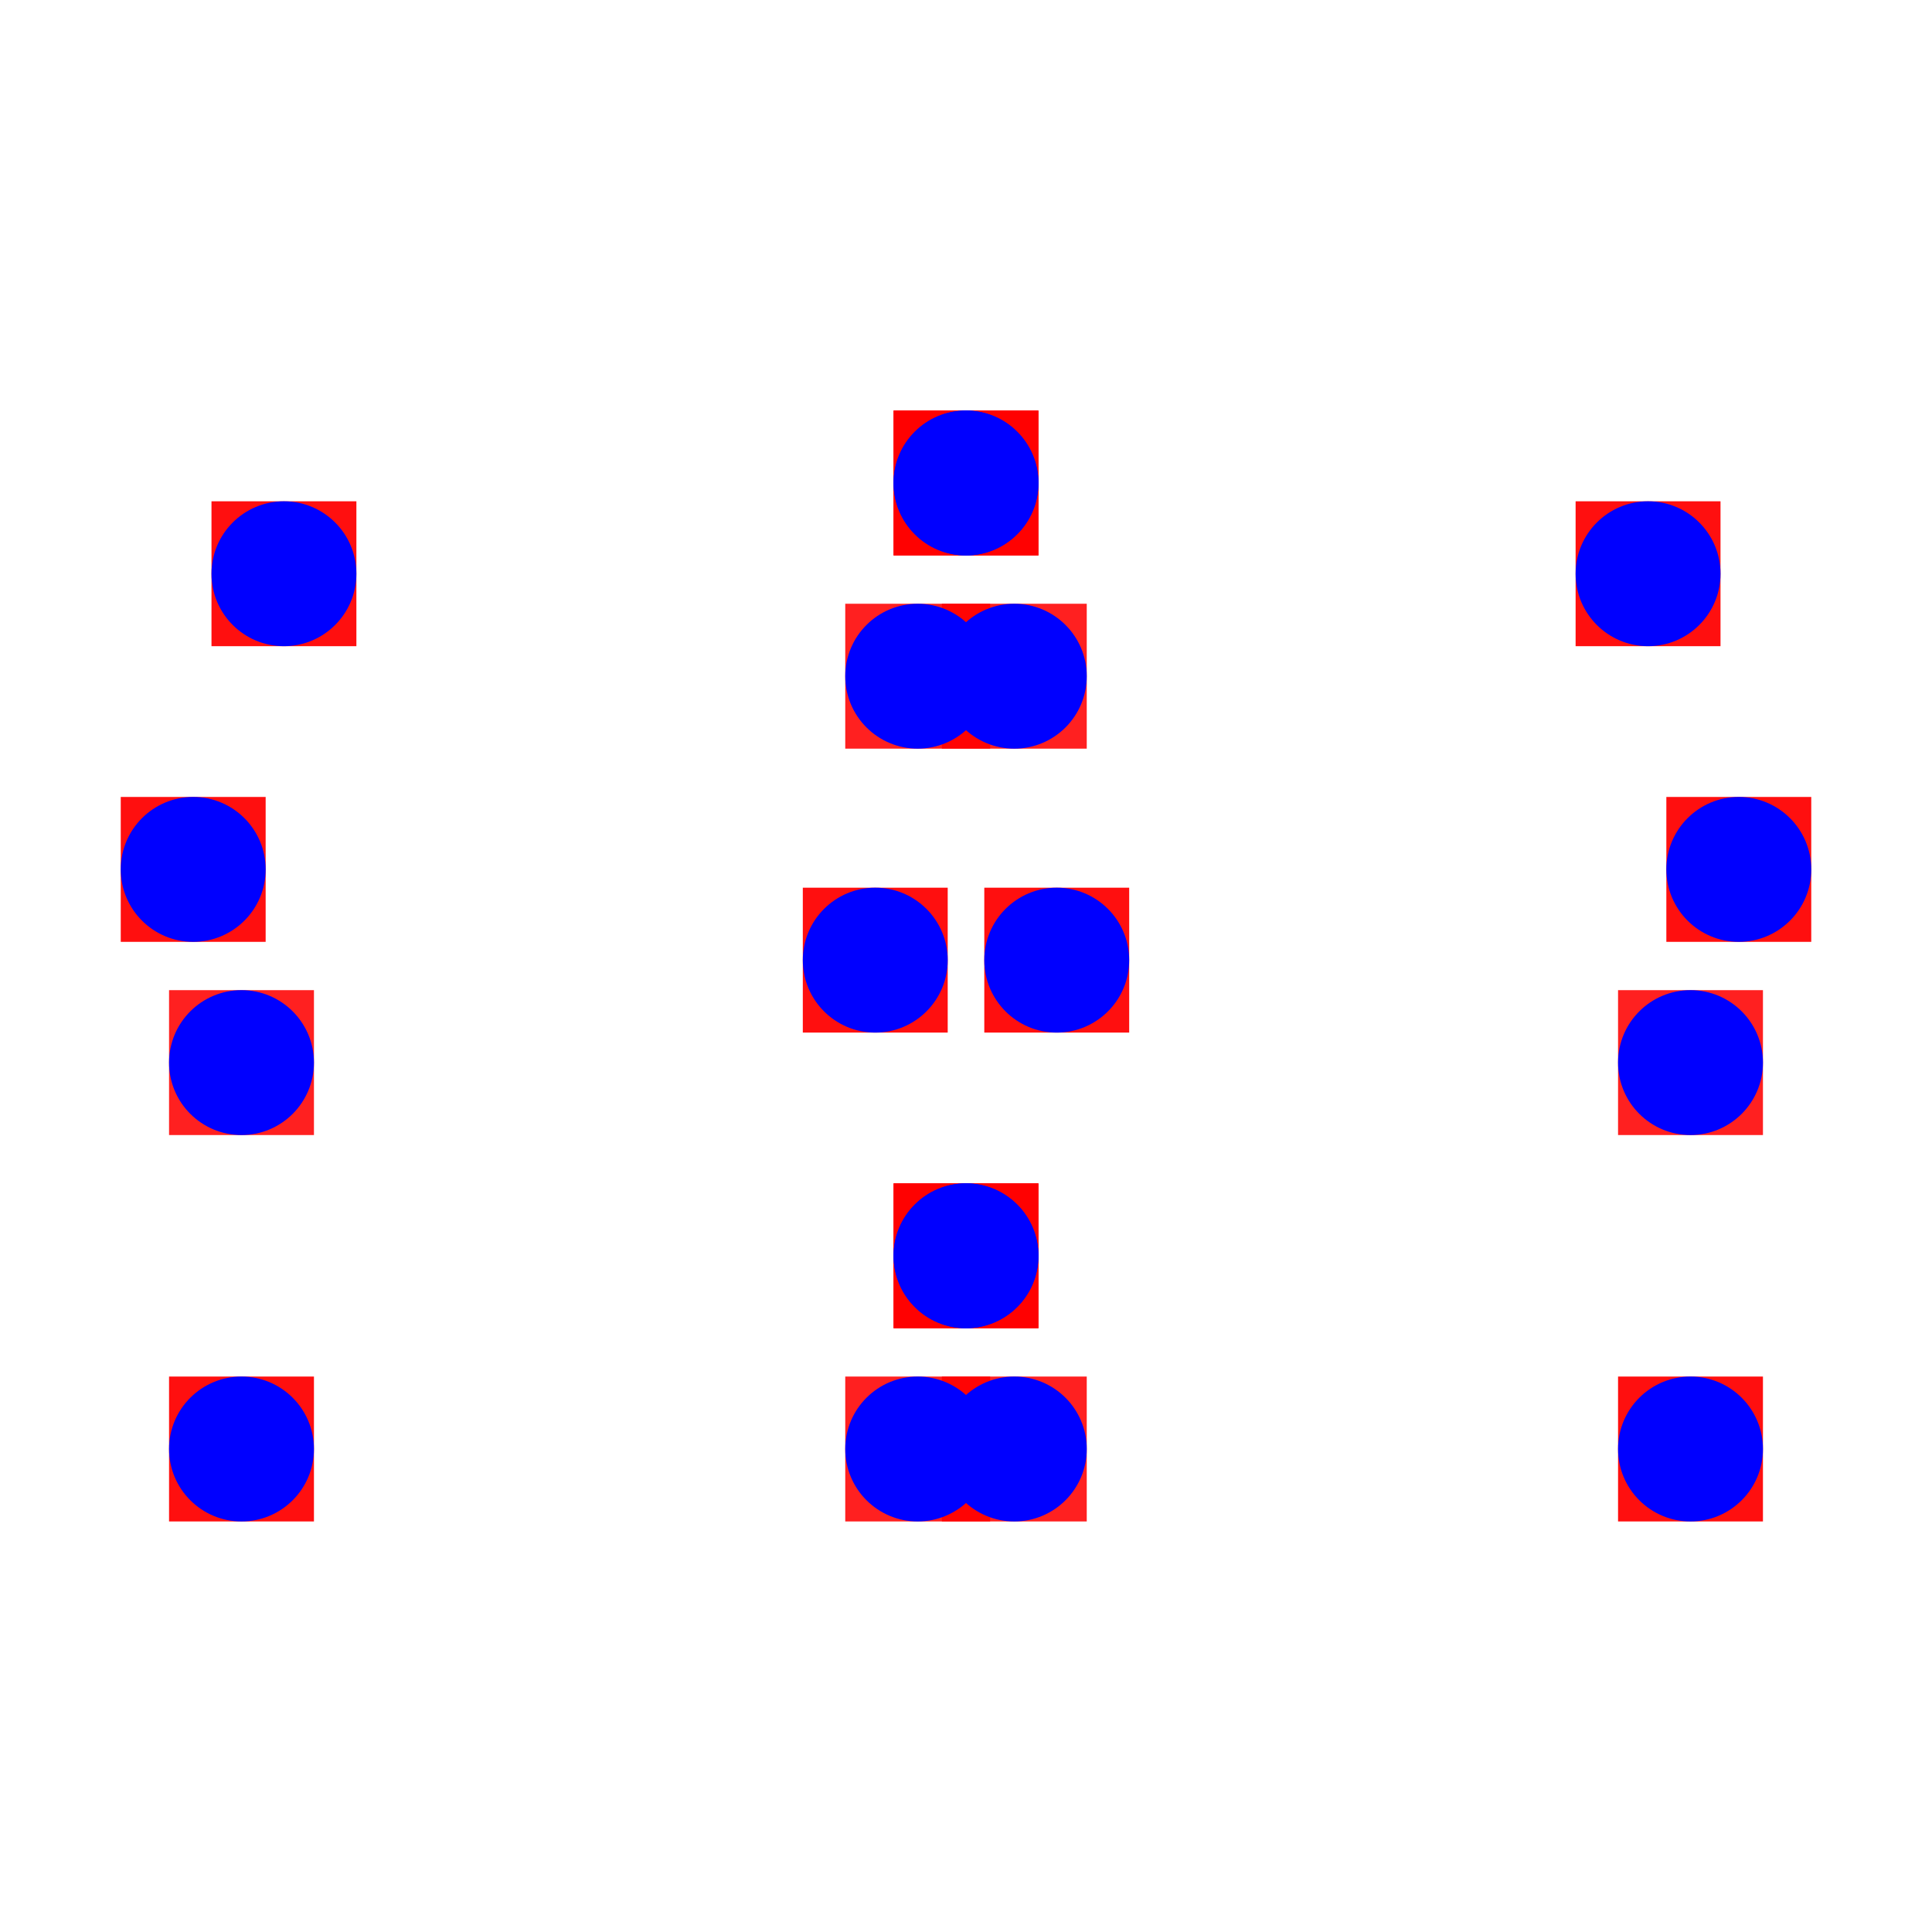
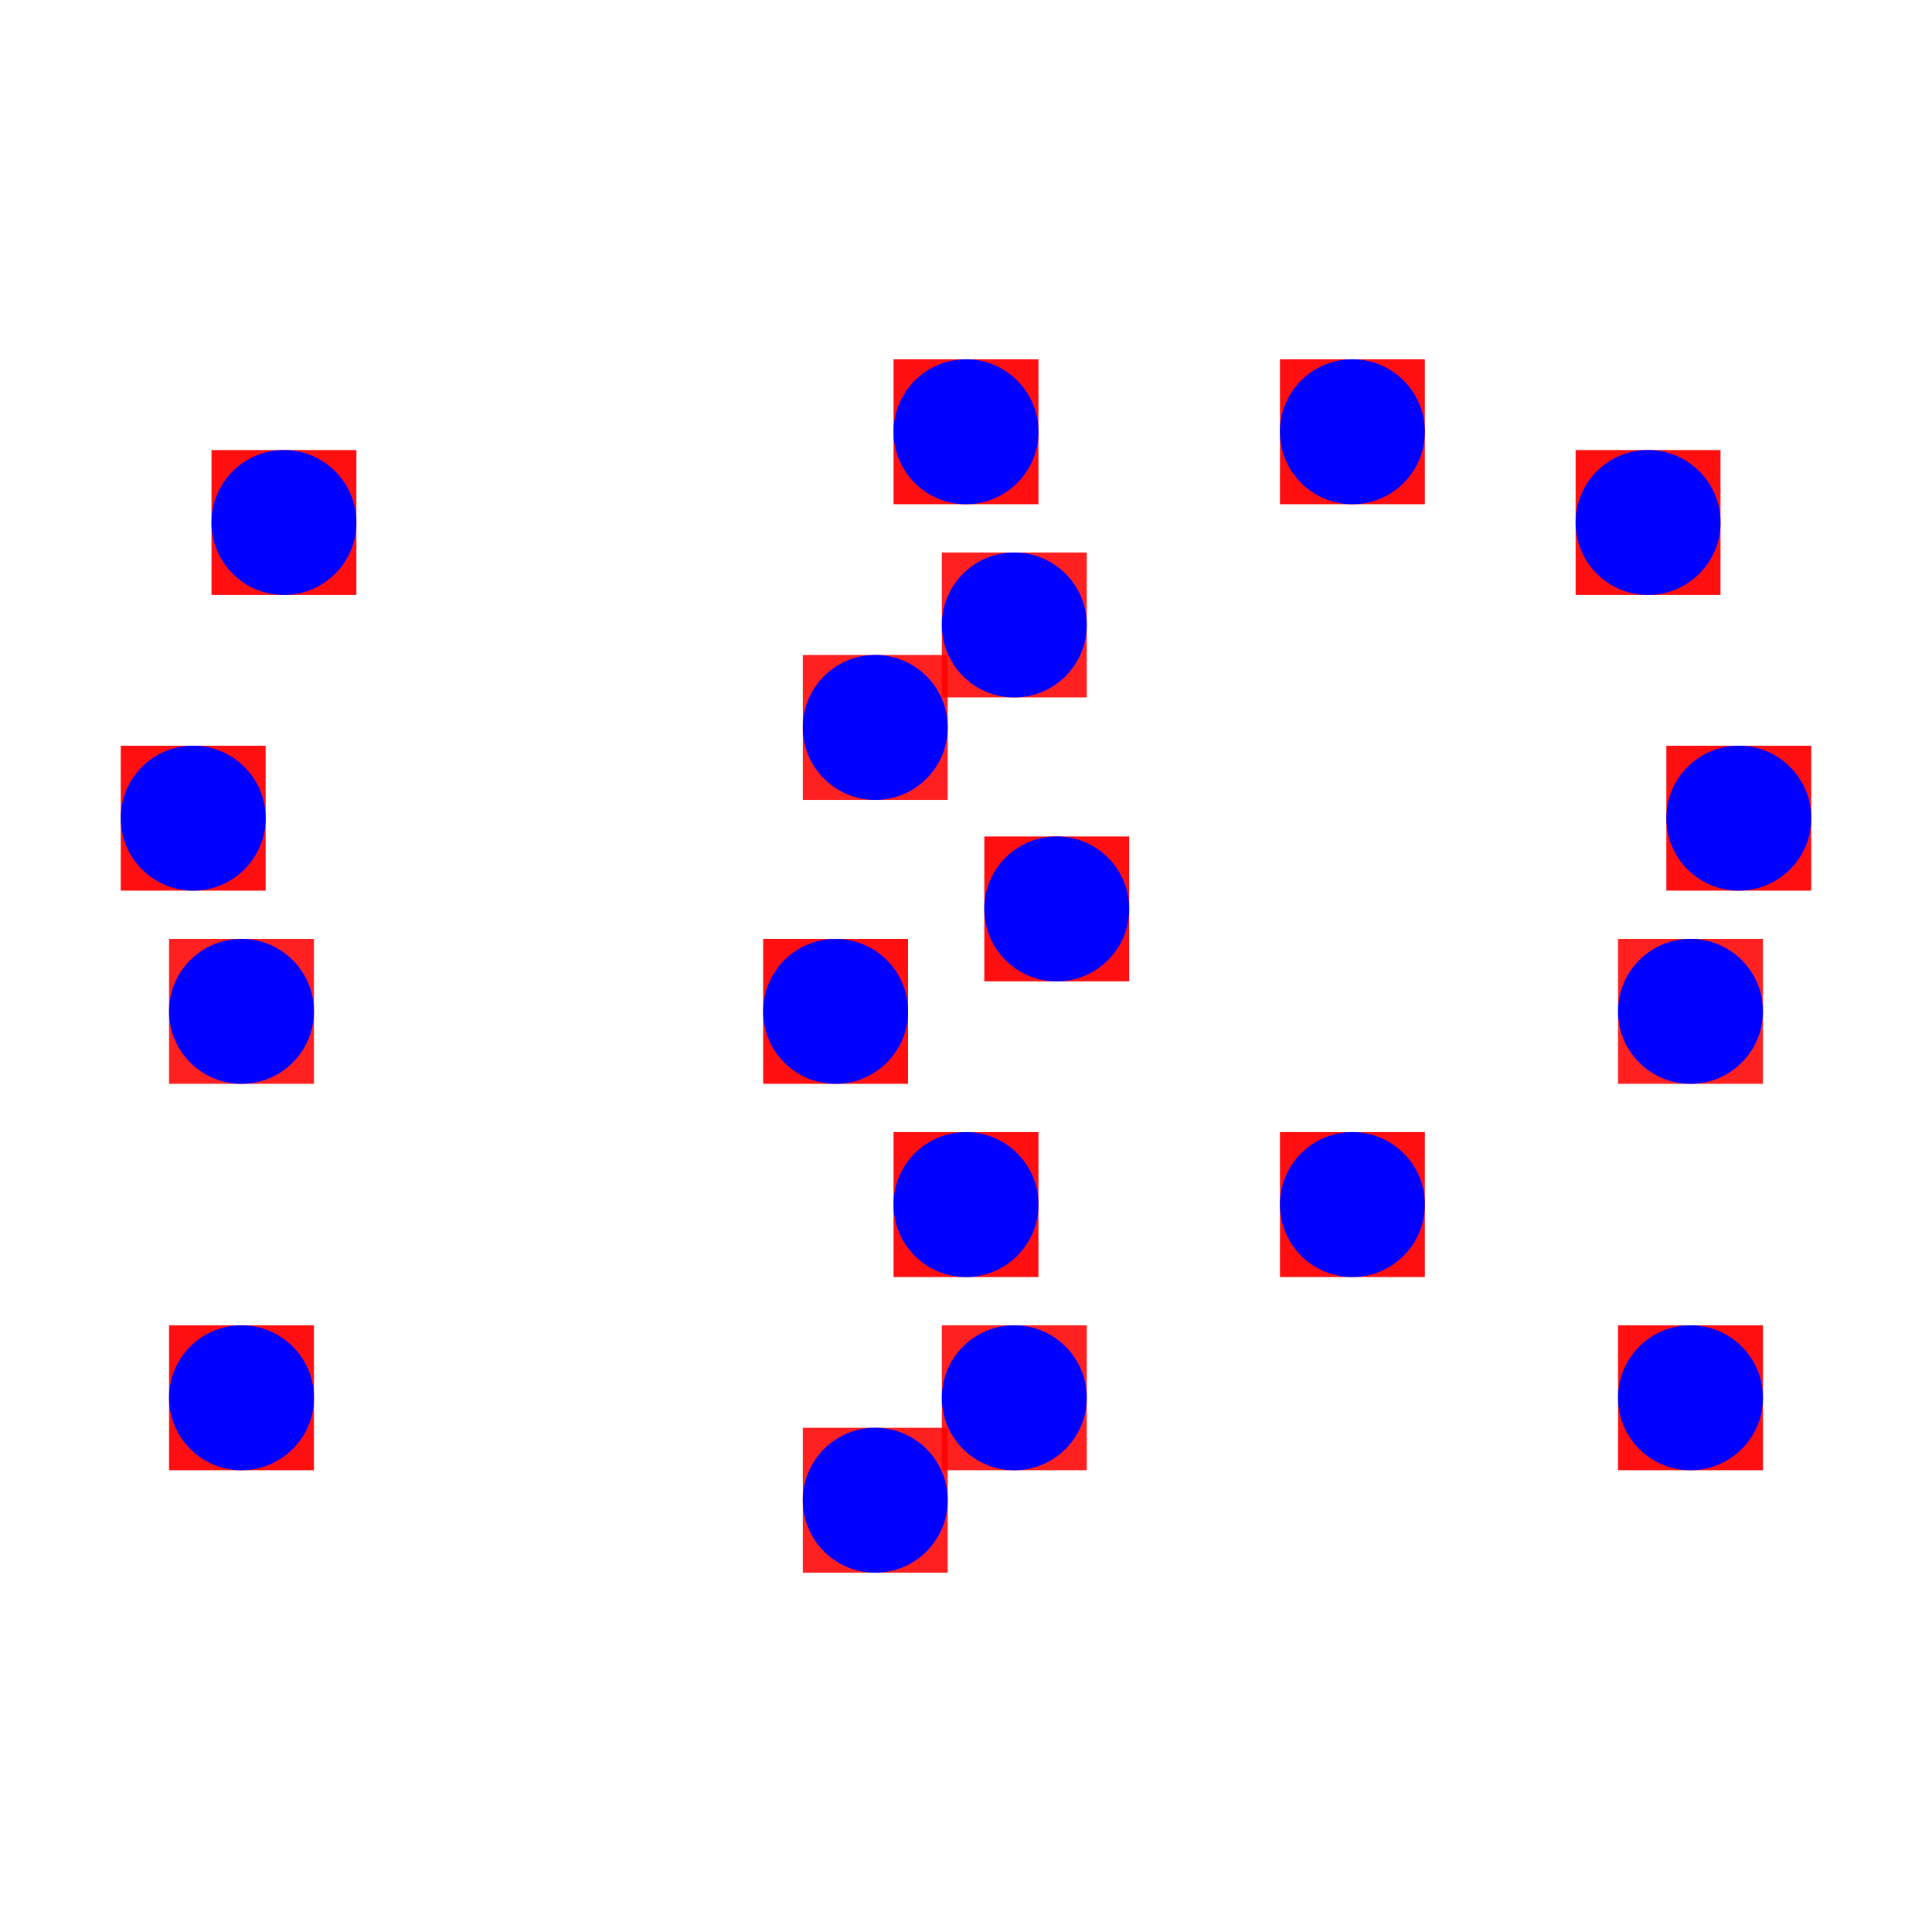
<svg xmlns="http://www.w3.org/2000/svg" width="640" height="640" viewBox="0 0 640 640">
  <rect width="100%" height="100%" fill="white" />
  <g>
-     <rect data-type="rect" data-label="inner2 inner3 inner4 bottom" data-x="-2" data-y="0.3999999999999999" x="40" y="264" width="48" height="48" fill="rgba(255,0,0,0.938)" stroke="black" stroke-width="0.006" />
+     <rect data-type="rect" data-label="inner2 inner3 inner4 bottom" data-x="-2" data-y="0.3999999999999999" x="40" y="247.029" width="48" height="48" fill="rgba(255,0,0,0.938)" stroke="black" stroke-width="0.006" />
  </g>
  <g>
-     <rect data-type="rect" data-label="top inner1 inner2" data-x="-1.9000000000000001" data-y="0" x="56" y="328" width="48" height="48" fill="rgba(255,0,0,0.875)" stroke="black" stroke-width="0.006" />
+     <rect data-type="rect" data-label="top inner1 inner2" data-x="-1.9000000000000001" data-y="0" x="56" y="311.029" width="48" height="48" fill="rgba(255,0,0,0.875)" stroke="black" stroke-width="0.006" />
  </g>
  <g>
-     <rect data-type="rect" data-label="top inner1 inner2 inner3" data-x="-1.9000000000000001" data-y="-0.8" x="56" y="456" width="48" height="48" fill="rgba(255,0,0,0.938)" stroke="black" stroke-width="0.006" />
+     <rect data-type="rect" data-label="top inner1 inner2 inner3" data-x="-1.9000000000000001" data-y="-0.8" x="56" y="439.029" width="48" height="48" fill="rgba(255,0,0,0.938)" stroke="black" stroke-width="0.006" />
  </g>
  <g>
-     <rect data-type="rect" data-label="top inner1 inner2 inner3" data-x="-1.8121320343559644" data-y="1.0121320343559643" x="70.059" y="166.059" width="48" height="48" fill="rgba(255,0,0,0.938)" stroke="black" stroke-width="0.006" />
+     <rect data-type="rect" data-label="top inner1 inner2 inner3" data-x="-1.8121320343559644" data-y="1.0121320343559643" x="70.059" y="149.088" width="48" height="48" fill="rgba(255,0,0,0.938)" stroke="black" stroke-width="0.006" />
  </g>
  <g>
-     <rect data-type="rect" data-label="inner2 inner3 inner4 bottom" data-x="1.2" data-y="0.3999999999999999" x="552" y="264" width="48" height="48" fill="rgba(255,0,0,0.938)" stroke="black" stroke-width="0.006" />
+     <rect data-type="rect" data-label="inner2 inner3 inner4 bottom" data-x="1.2" data-y="0.3999999999999999" x="552" y="247.029" width="48" height="48" fill="rgba(255,0,0,0.938)" stroke="black" stroke-width="0.006" />
  </g>
  <g>
-     <rect data-type="rect" data-label="top inner1 inner2" data-x="1.1" data-y="0" x="536" y="328" width="48" height="48" fill="rgba(255,0,0,0.875)" stroke="black" stroke-width="0.006" />
+     <rect data-type="rect" data-label="top inner1 inner2" data-x="1.1" data-y="0" x="536" y="311.029" width="48" height="48" fill="rgba(255,0,0,0.875)" stroke="black" stroke-width="0.006" />
  </g>
  <g>
-     <rect data-type="rect" data-label="top inner1 inner2 inner3" data-x="1.1" data-y="-0.8" x="536" y="456" width="48" height="48" fill="rgba(255,0,0,0.938)" stroke="black" stroke-width="0.006" />
+     <rect data-type="rect" data-label="top inner1 inner2 inner3" data-x="1.1" data-y="-0.8" x="536" y="439.029" width="48" height="48" fill="rgba(255,0,0,0.938)" stroke="black" stroke-width="0.006" />
  </g>
  <g>
-     <rect data-type="rect" data-label="top inner1 inner2 inner3" data-x="1.0121320343559643" data-y="1.0121320343559643" x="521.941" y="166.059" width="48" height="48" fill="rgba(255,0,0,0.938)" stroke="black" stroke-width="0.006" />
+     <rect data-type="rect" data-label="top inner1 inner2 inner3" data-x="1.0121320343559643" data-y="1.0121320343559643" x="521.941" y="149.088" width="48" height="48" fill="rgba(255,0,0,0.938)" stroke="black" stroke-width="0.006" />
  </g>
  <g>
-     <rect data-type="rect" data-label="inner2 inner3 inner4 bottom" data-x="-0.3999999999999999" data-y="-0.40000000000000013" x="296" y="392" width="48" height="48" fill="rgba(255,0,0,0.938)" stroke="black" stroke-width="0.006" />
+     <rect data-type="rect" data-label="inner2 inner3 inner4 bottom" data-x="-0.3999999999999999" data-y="-0.40000000000000013" x="296" y="375.029" width="48" height="48" fill="rgba(255,0,0,0.938)" stroke="black" stroke-width="0.006" />
  </g>
  <g>
-     <rect data-type="rect" data-label="top inner1 inner2" data-x="-0.3" data-y="-0.8" x="312" y="456" width="48" height="48" fill="rgba(255,0,0,0.875)" stroke="black" stroke-width="0.006" />
+     <rect data-type="rect" data-label="top inner1 inner2" data-x="-0.3" data-y="-0.8" x="312" y="439.029" width="48" height="48" fill="rgba(255,0,0,0.875)" stroke="black" stroke-width="0.006" />
  </g>
  <g>
-     <rect data-type="rect" data-label="inner2 inner3 inner4 bottom" data-x="-0.3999999999999999" data-y="1.2" x="296" y="136" width="48" height="48" fill="rgba(255,0,0,0.938)" stroke="black" stroke-width="0.006" />
+     <rect data-type="rect" data-label="inner2 inner3 inner4 bottom" data-x="-0.3999999999999999" data-y="1.2" x="296" y="119.029" width="48" height="48" fill="rgba(255,0,0,0.938)" stroke="black" stroke-width="0.006" />
  </g>
  <g>
-     <rect data-type="rect" data-label="top inner1 inner2" data-x="-0.3" data-y="0.8" x="312" y="200" width="48" height="48" fill="rgba(255,0,0,0.875)" stroke="black" stroke-width="0.006" />
+     <rect data-type="rect" data-label="top inner1 inner2" data-x="-0.3" data-y="0.8" x="312" y="183.029" width="48" height="48" fill="rgba(255,0,0,0.875)" stroke="black" stroke-width="0.006" />
  </g>
  <g>
-     <rect data-type="rect" data-label="top inner1 inner2 inner3" data-x="-0.21213203435596426" data-y="0.21213203435596426" x="326.059" y="294.059" width="48" height="48" fill="rgba(255,0,0,0.938)" stroke="black" stroke-width="0.006" />
+     <rect data-type="rect" data-label="top inner1 inner2 inner3" data-x="-0.21213203435596426" data-y="0.21213203435596426" x="326.059" y="277.088" width="48" height="48" fill="rgba(255,0,0,0.938)" stroke="black" stroke-width="0.006" />
  </g>
  <g>
-     <rect data-type="rect" data-label="inner2 inner3 inner4 bottom" data-x="-0.40000000000000013" data-y="-0.40000000000000013" x="296" y="392" width="48" height="48" fill="rgba(255,0,0,0.938)" stroke="black" stroke-width="0.006" />
+     <rect data-type="rect" data-label="inner2 inner3 inner4 bottom" data-x="0.3999999999999997" data-y="-0.40000000000000013" x="424" y="375.029" width="48" height="48" fill="rgba(255,0,0,0.938)" stroke="black" stroke-width="0.006" />
  </g>
  <g>
-     <rect data-type="rect" data-label="top inner1 inner2" data-x="-0.5" data-y="-0.8" x="280" y="456" width="48" height="48" fill="rgba(255,0,0,0.875)" stroke="black" stroke-width="0.006" />
+     <rect data-type="rect" data-label="top inner1 inner2" data-x="-0.5878679656440358" data-y="-1.0121320343559643" x="265.941" y="472.971" width="48" height="48" fill="rgba(255,0,0,0.875)" stroke="black" stroke-width="0.006" />
  </g>
  <g>
-     <rect data-type="rect" data-label="inner2 inner3 inner4 bottom" data-x="-0.40000000000000013" data-y="1.2" x="296" y="136" width="48" height="48" fill="rgba(255,0,0,0.938)" stroke="black" stroke-width="0.006" />
+     <rect data-type="rect" data-label="inner2 inner3 inner4 bottom" data-x="0.3999999999999997" data-y="1.2" x="424" y="119.029" width="48" height="48" fill="rgba(255,0,0,0.938)" stroke="black" stroke-width="0.006" />
  </g>
  <g>
-     <rect data-type="rect" data-label="top inner1 inner2" data-x="-0.5" data-y="0.8" x="280" y="200" width="48" height="48" fill="rgba(255,0,0,0.875)" stroke="black" stroke-width="0.006" />
+     <rect data-type="rect" data-label="top inner1 inner2" data-x="-0.5878679656440358" data-y="0.5878679656440358" x="265.941" y="216.971" width="48" height="48" fill="rgba(255,0,0,0.875)" stroke="black" stroke-width="0.006" />
  </g>
  <g>
-     <rect data-type="rect" data-label="top inner1 inner2 inner3" data-x="-0.5878679656440358" data-y="0.21213203435596426" x="265.941" y="294.059" width="48" height="48" fill="rgba(255,0,0,0.938)" stroke="black" stroke-width="0.006" />
+     <rect data-type="rect" data-label="top inner1 inner2 inner3" data-x="-0.6699999999999999" data-y="0" x="252.8" y="311.029" width="48" height="48" fill="rgba(255,0,0,0.938)" stroke="black" stroke-width="0.006" />
  </g>
-   <circle data-type="circle" data-label="" data-x="-2" data-y="0.3999999999999999" cx="64" cy="288" r="24" fill="blue" stroke="none" stroke-width="0.006" />
-   <circle data-type="circle" data-label="" data-x="-1.9000000000000001" data-y="0" cx="80" cy="352" r="24" fill="blue" stroke="none" stroke-width="0.006" />
-   <circle data-type="circle" data-label="" data-x="-1.9000000000000001" data-y="-0.8" cx="80" cy="480" r="24" fill="blue" stroke="none" stroke-width="0.006" />
-   <circle data-type="circle" data-label="" data-x="-1.8121320343559644" data-y="1.0121320343559643" cx="94.059" cy="190.059" r="24" fill="blue" stroke="none" stroke-width="0.006" />
-   <circle data-type="circle" data-label="" data-x="1.2" data-y="0.3999999999999999" cx="576" cy="288" r="24" fill="blue" stroke="none" stroke-width="0.006" />
-   <circle data-type="circle" data-label="" data-x="1.1" data-y="0" cx="560" cy="352" r="24" fill="blue" stroke="none" stroke-width="0.006" />
-   <circle data-type="circle" data-label="" data-x="1.1" data-y="-0.8" cx="560" cy="480" r="24" fill="blue" stroke="none" stroke-width="0.006" />
-   <circle data-type="circle" data-label="" data-x="1.0121320343559643" data-y="1.0121320343559643" cx="545.941" cy="190.059" r="24" fill="blue" stroke="none" stroke-width="0.006" />
-   <circle data-type="circle" data-label="" data-x="-0.3999999999999999" data-y="-0.40000000000000013" cx="320" cy="416" r="24" fill="blue" stroke="none" stroke-width="0.006" />
-   <circle data-type="circle" data-label="" data-x="-0.3" data-y="-0.8" cx="336" cy="480" r="24" fill="blue" stroke="none" stroke-width="0.006" />
-   <circle data-type="circle" data-label="" data-x="-0.3999999999999999" data-y="1.2" cx="320" cy="160" r="24" fill="blue" stroke="none" stroke-width="0.006" />
-   <circle data-type="circle" data-label="" data-x="-0.3" data-y="0.8" cx="336" cy="224" r="24" fill="blue" stroke="none" stroke-width="0.006" />
-   <circle data-type="circle" data-label="" data-x="-0.21213203435596426" data-y="0.21213203435596426" cx="350.059" cy="318.059" r="24" fill="blue" stroke="none" stroke-width="0.006" />
-   <circle data-type="circle" data-label="" data-x="-0.40000000000000013" data-y="-0.40000000000000013" cx="320" cy="416" r="24" fill="blue" stroke="none" stroke-width="0.006" />
-   <circle data-type="circle" data-label="" data-x="-0.5" data-y="-0.8" cx="304" cy="480" r="24" fill="blue" stroke="none" stroke-width="0.006" />
-   <circle data-type="circle" data-label="" data-x="-0.40000000000000013" data-y="1.2" cx="320" cy="160" r="24" fill="blue" stroke="none" stroke-width="0.006" />
-   <circle data-type="circle" data-label="" data-x="-0.5" data-y="0.8" cx="304" cy="224" r="24" fill="blue" stroke="none" stroke-width="0.006" />
-   <circle data-type="circle" data-label="" data-x="-0.5878679656440358" data-y="0.21213203435596426" cx="289.941" cy="318.059" r="24" fill="blue" stroke="none" stroke-width="0.006" />
+   <circle data-type="circle" data-label="" data-x="-2" data-y="0.3999999999999999" cx="64" cy="271.029" r="24" fill="blue" stroke="none" stroke-width="0.006" />
+   <circle data-type="circle" data-label="" data-x="-1.9000000000000001" data-y="0" cx="80" cy="335.029" r="24" fill="blue" stroke="none" stroke-width="0.006" />
+   <circle data-type="circle" data-label="" data-x="-1.9000000000000001" data-y="-0.8" cx="80" cy="463.029" r="24" fill="blue" stroke="none" stroke-width="0.006" />
+   <circle data-type="circle" data-label="" data-x="-1.8121320343559644" data-y="1.0121320343559643" cx="94.059" cy="173.088" r="24" fill="blue" stroke="none" stroke-width="0.006" />
+   <circle data-type="circle" data-label="" data-x="1.2" data-y="0.3999999999999999" cx="576" cy="271.029" r="24" fill="blue" stroke="none" stroke-width="0.006" />
+   <circle data-type="circle" data-label="" data-x="1.1" data-y="0" cx="560" cy="335.029" r="24" fill="blue" stroke="none" stroke-width="0.006" />
+   <circle data-type="circle" data-label="" data-x="1.1" data-y="-0.8" cx="560" cy="463.029" r="24" fill="blue" stroke="none" stroke-width="0.006" />
+   <circle data-type="circle" data-label="" data-x="1.0121320343559643" data-y="1.0121320343559643" cx="545.941" cy="173.088" r="24" fill="blue" stroke="none" stroke-width="0.006" />
+   <circle data-type="circle" data-label="" data-x="-0.3999999999999999" data-y="-0.40000000000000013" cx="320" cy="399.029" r="24" fill="blue" stroke="none" stroke-width="0.006" />
+   <circle data-type="circle" data-label="" data-x="-0.3" data-y="-0.8" cx="336" cy="463.029" r="24" fill="blue" stroke="none" stroke-width="0.006" />
+   <circle data-type="circle" data-label="" data-x="-0.3999999999999999" data-y="1.2" cx="320" cy="143.029" r="24" fill="blue" stroke="none" stroke-width="0.006" />
+   <circle data-type="circle" data-label="" data-x="-0.3" data-y="0.8" cx="336" cy="207.029" r="24" fill="blue" stroke="none" stroke-width="0.006" />
+   <circle data-type="circle" data-label="" data-x="-0.21213203435596426" data-y="0.21213203435596426" cx="350.059" cy="301.088" r="24" fill="blue" stroke="none" stroke-width="0.006" />
+   <circle data-type="circle" data-label="" data-x="0.3999999999999997" data-y="-0.40000000000000013" cx="448" cy="399.029" r="24" fill="blue" stroke="none" stroke-width="0.006" />
+   <circle data-type="circle" data-label="" data-x="-0.5878679656440358" data-y="-1.0121320343559643" cx="289.941" cy="496.971" r="24" fill="blue" stroke="none" stroke-width="0.006" />
+   <circle data-type="circle" data-label="" data-x="0.3999999999999997" data-y="1.2" cx="448" cy="143.029" r="24" fill="blue" stroke="none" stroke-width="0.006" />
+   <circle data-type="circle" data-label="" data-x="-0.5878679656440358" data-y="0.5878679656440358" cx="289.941" cy="240.971" r="24" fill="blue" stroke="none" stroke-width="0.006" />
+   <circle data-type="circle" data-label="" data-x="-0.6699999999999999" data-y="0" cx="276.8" cy="335.029" r="24" fill="blue" stroke="none" stroke-width="0.006" />
  <g id="crosshair" style="display: none">
    <line id="crosshair-h" y1="0" y2="640" stroke="#666" stroke-width="0.5" />
    <line id="crosshair-v" x1="0" x2="640" stroke="#666" stroke-width="0.5" />
    <text id="coordinates" font-family="monospace" font-size="12" fill="#666" />
  </g>
</svg>
